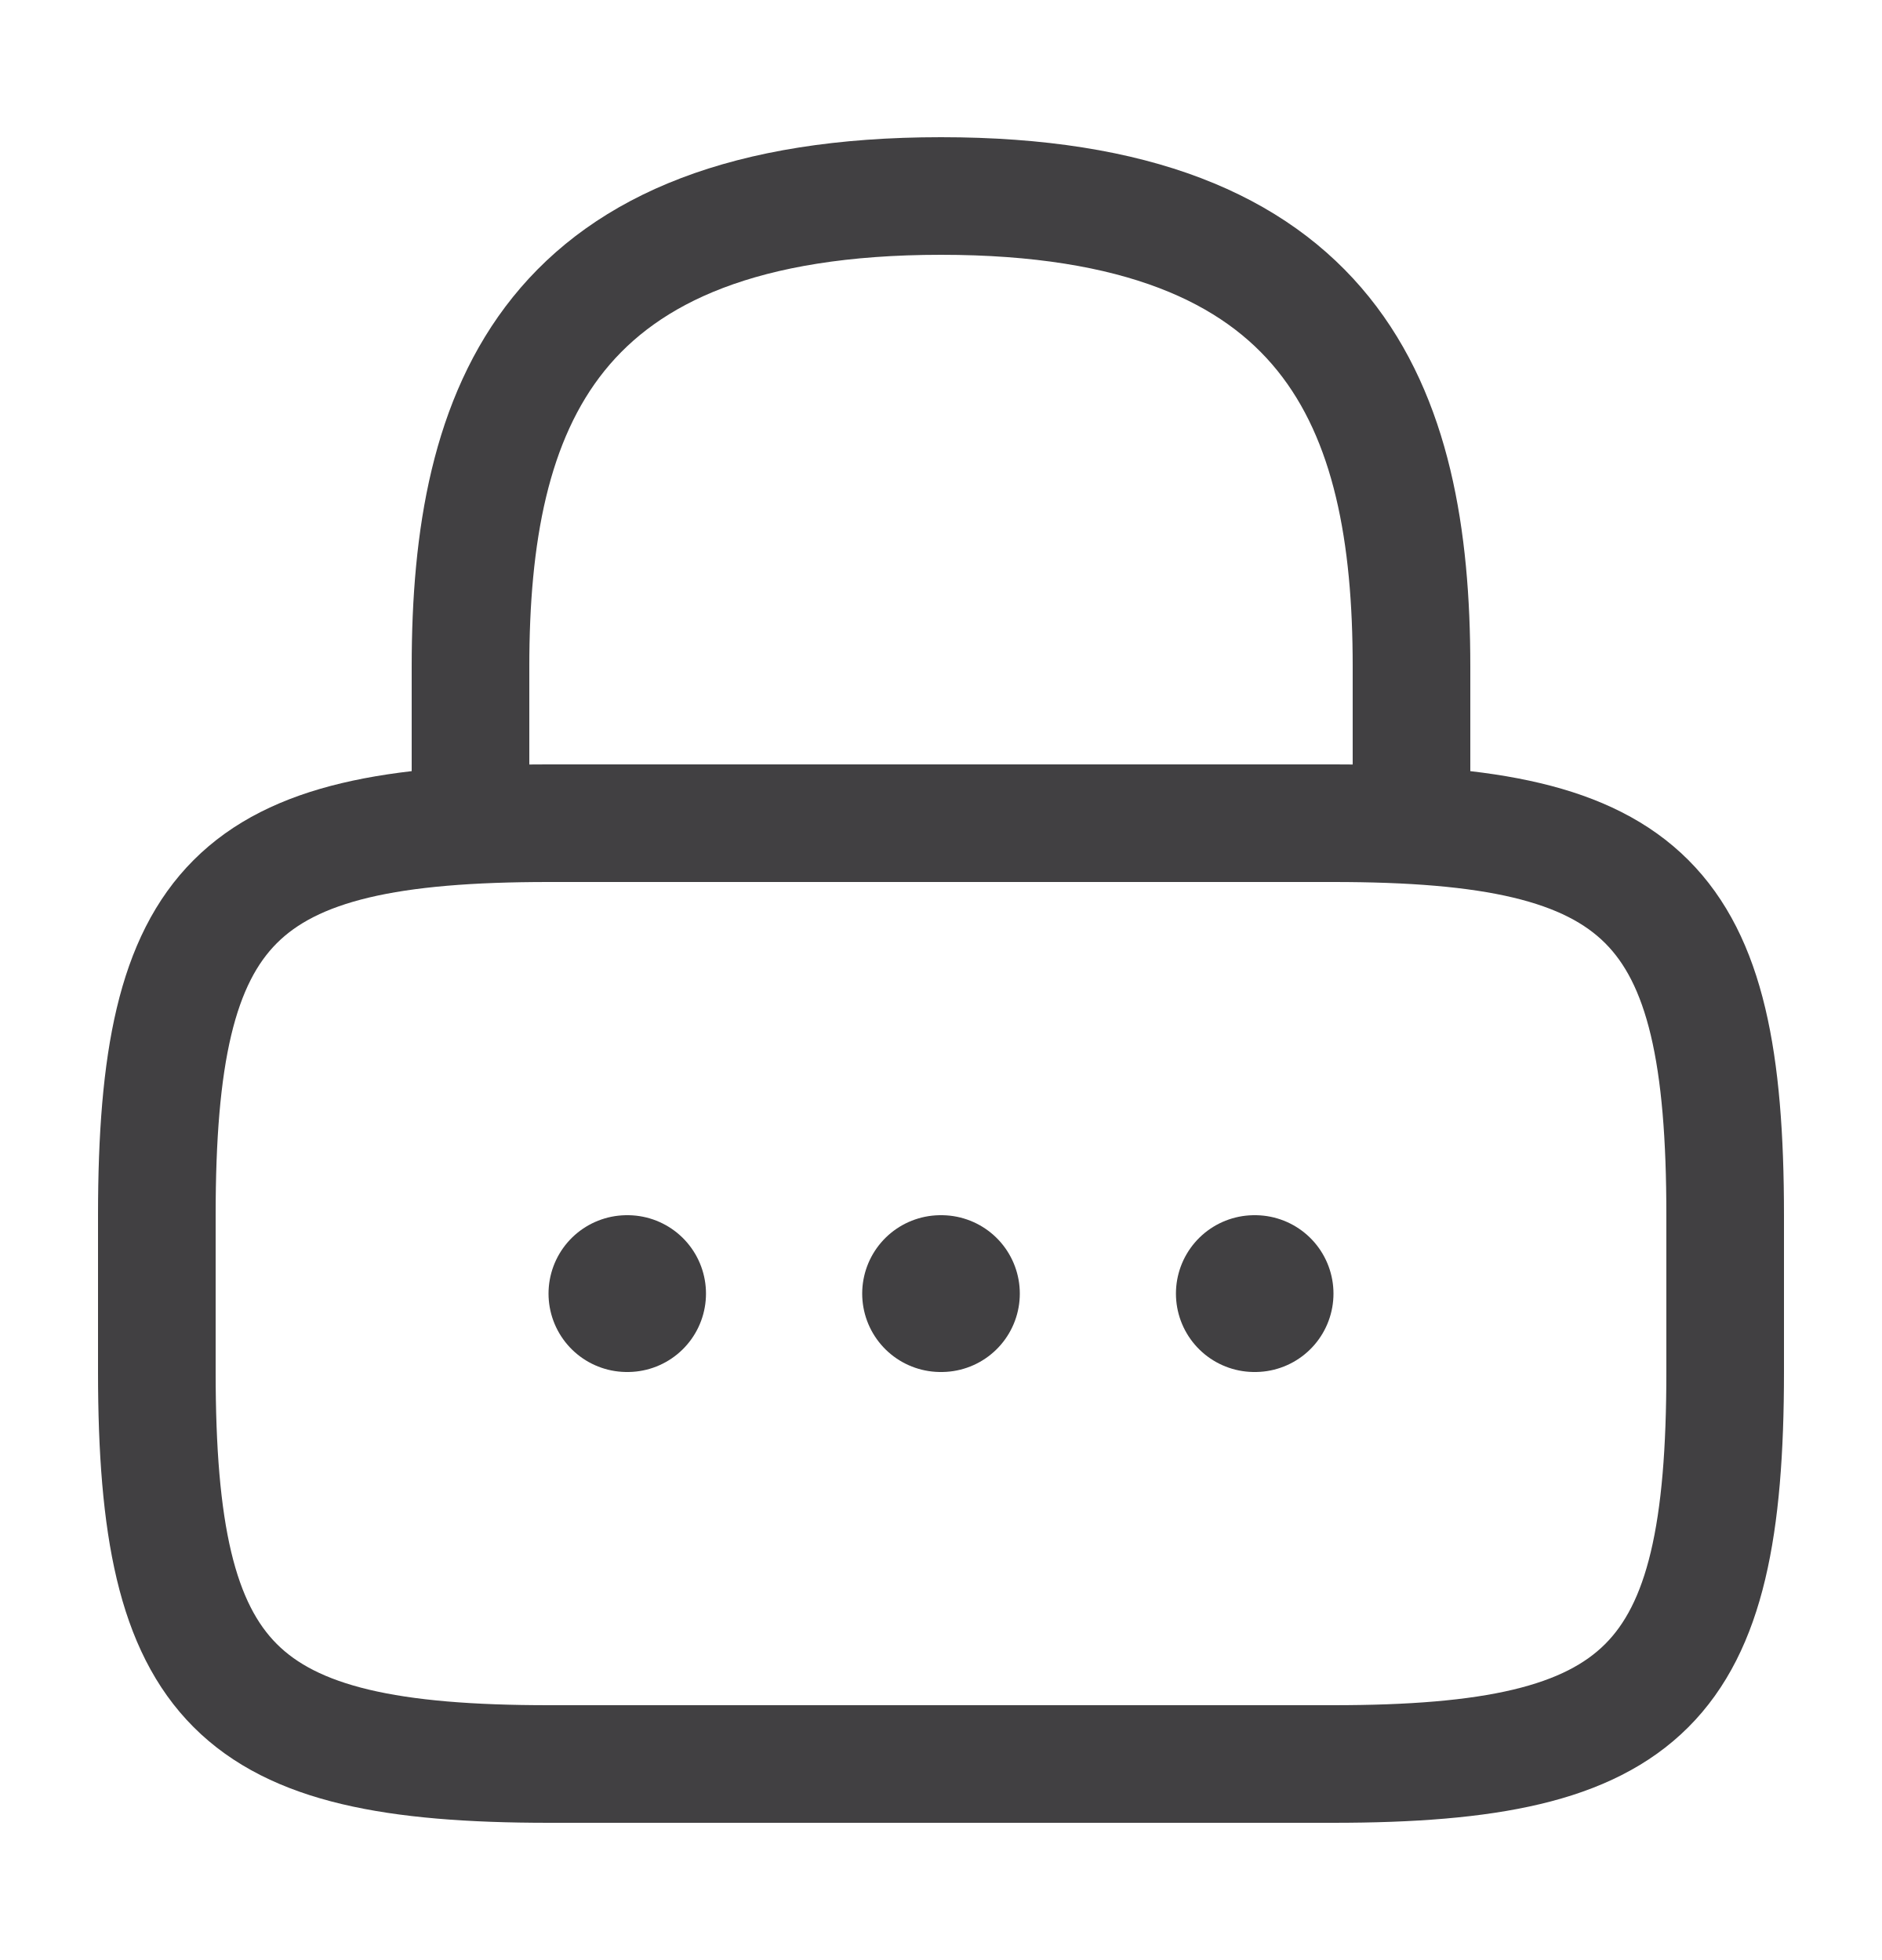
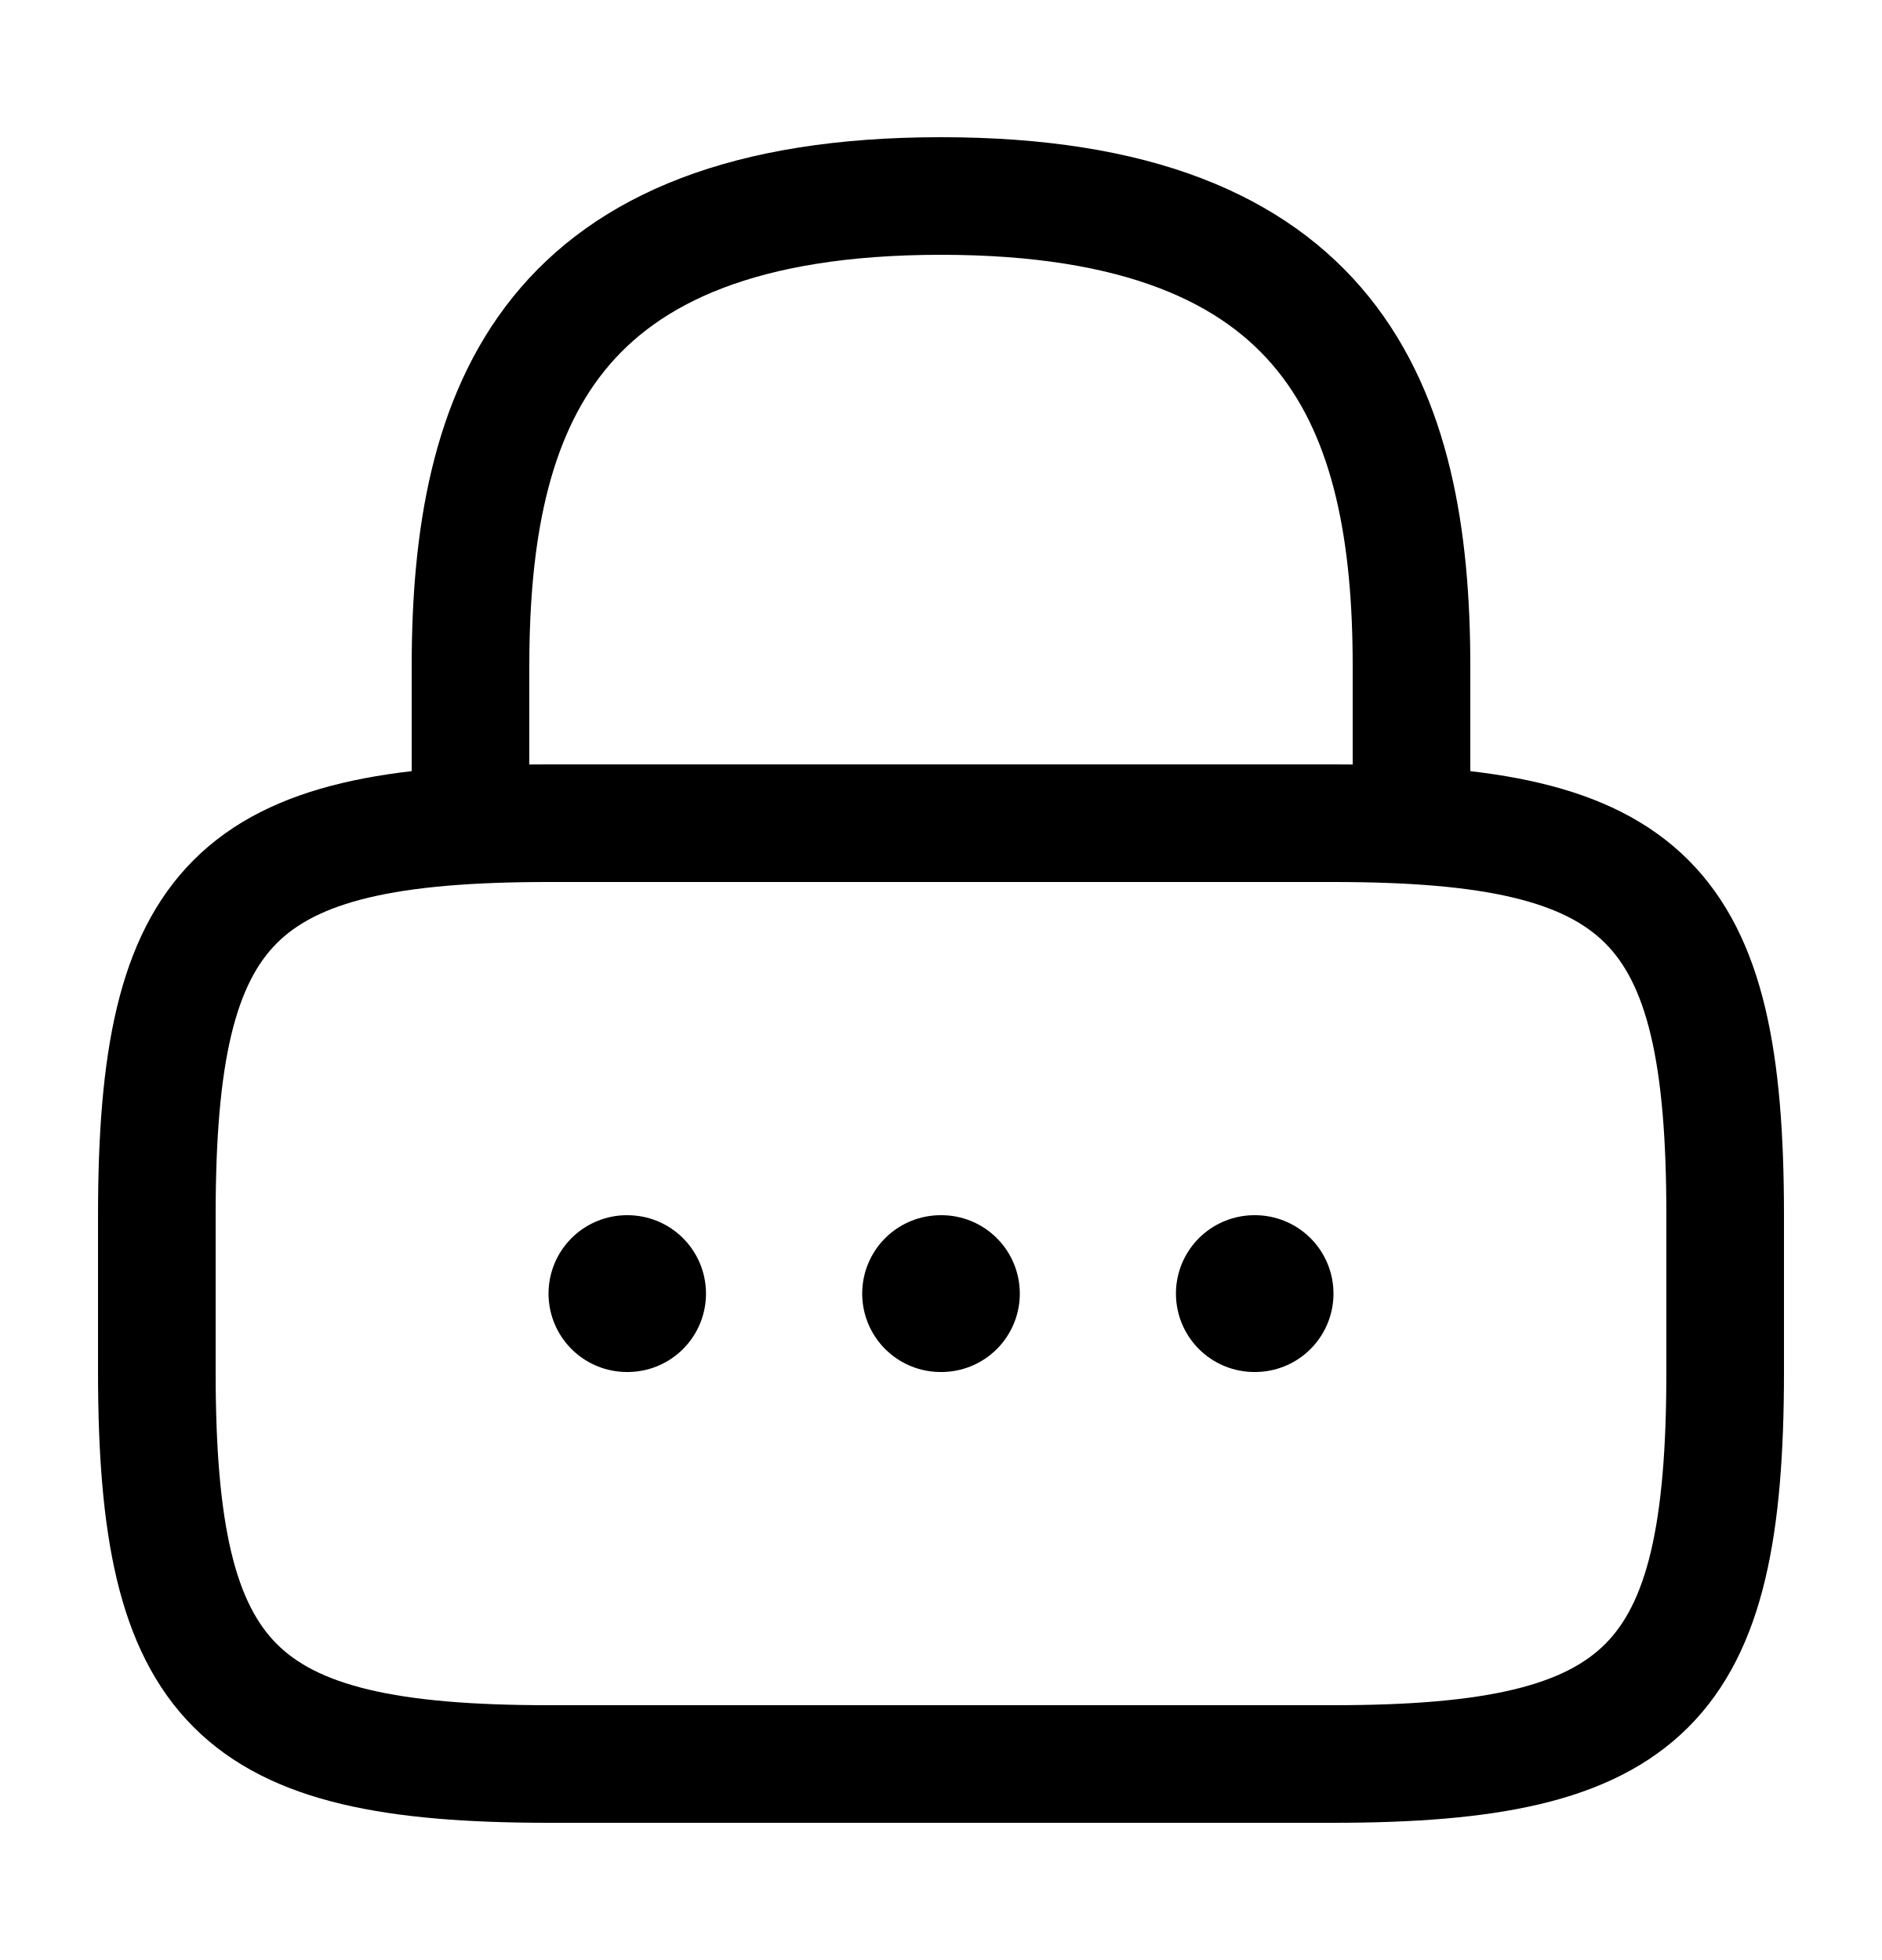
<svg xmlns="http://www.w3.org/2000/svg" width="24" height="25" viewBox="0 0 24 25" fill="none">
-   <path d="M6 10.5V8.5C6 5.19 7 2.5 12 2.5C17 2.5 18 5.19 18 8.5V10.5" stroke="#414042" stroke-width="1.5" stroke-linecap="round" stroke-linejoin="round" />
-   <path d="M17 22.5H7C3 22.5 2 21.5 2 17.5V15.5C2 11.5 3 10.5 7 10.5H17C21 10.5 22 11.5 22 15.5V17.5C22 21.5 21 22.5 17 22.5Z" stroke="#414042" stroke-width="1.5" stroke-linecap="round" stroke-linejoin="round" />
-   <path d="M15.996 16.5H16.005" stroke="#414042" stroke-width="2" stroke-linecap="round" stroke-linejoin="round" />
-   <path d="M11.995 16.5H12.005" stroke="#414042" stroke-width="2" stroke-linecap="round" stroke-linejoin="round" />
-   <path d="M7.995 16.5H8.003" stroke="#414042" stroke-width="2" stroke-linecap="round" stroke-linejoin="round" />
+   <path d="M6 10.5V8.5C6 5.19 7 2.5 12 2.5C17 2.5 18 5.19 18 8.5V10.5" stroke="currentColor" stroke-width="1.5" stroke-linecap="round" stroke-linejoin="round" />
+   <path d="M17 22.5H7C3 22.5 2 21.5 2 17.5V15.5C2 11.5 3 10.5 7 10.5H17C21 10.5 22 11.5 22 15.5V17.5C22 21.5 21 22.5 17 22.5Z" stroke="currentColor" stroke-width="1.5" stroke-linecap="round" stroke-linejoin="round" />
+   <path d="M15.996 16.5H16.005" stroke="currentColor" stroke-width="2" stroke-linecap="round" stroke-linejoin="round" />
+   <path d="M11.995 16.5H12.005" stroke="currentColor" stroke-width="2" stroke-linecap="round" stroke-linejoin="round" />
+   <path d="M7.995 16.5H8.003" stroke="currentColor" stroke-width="2" stroke-linecap="round" stroke-linejoin="round" />
</svg>
